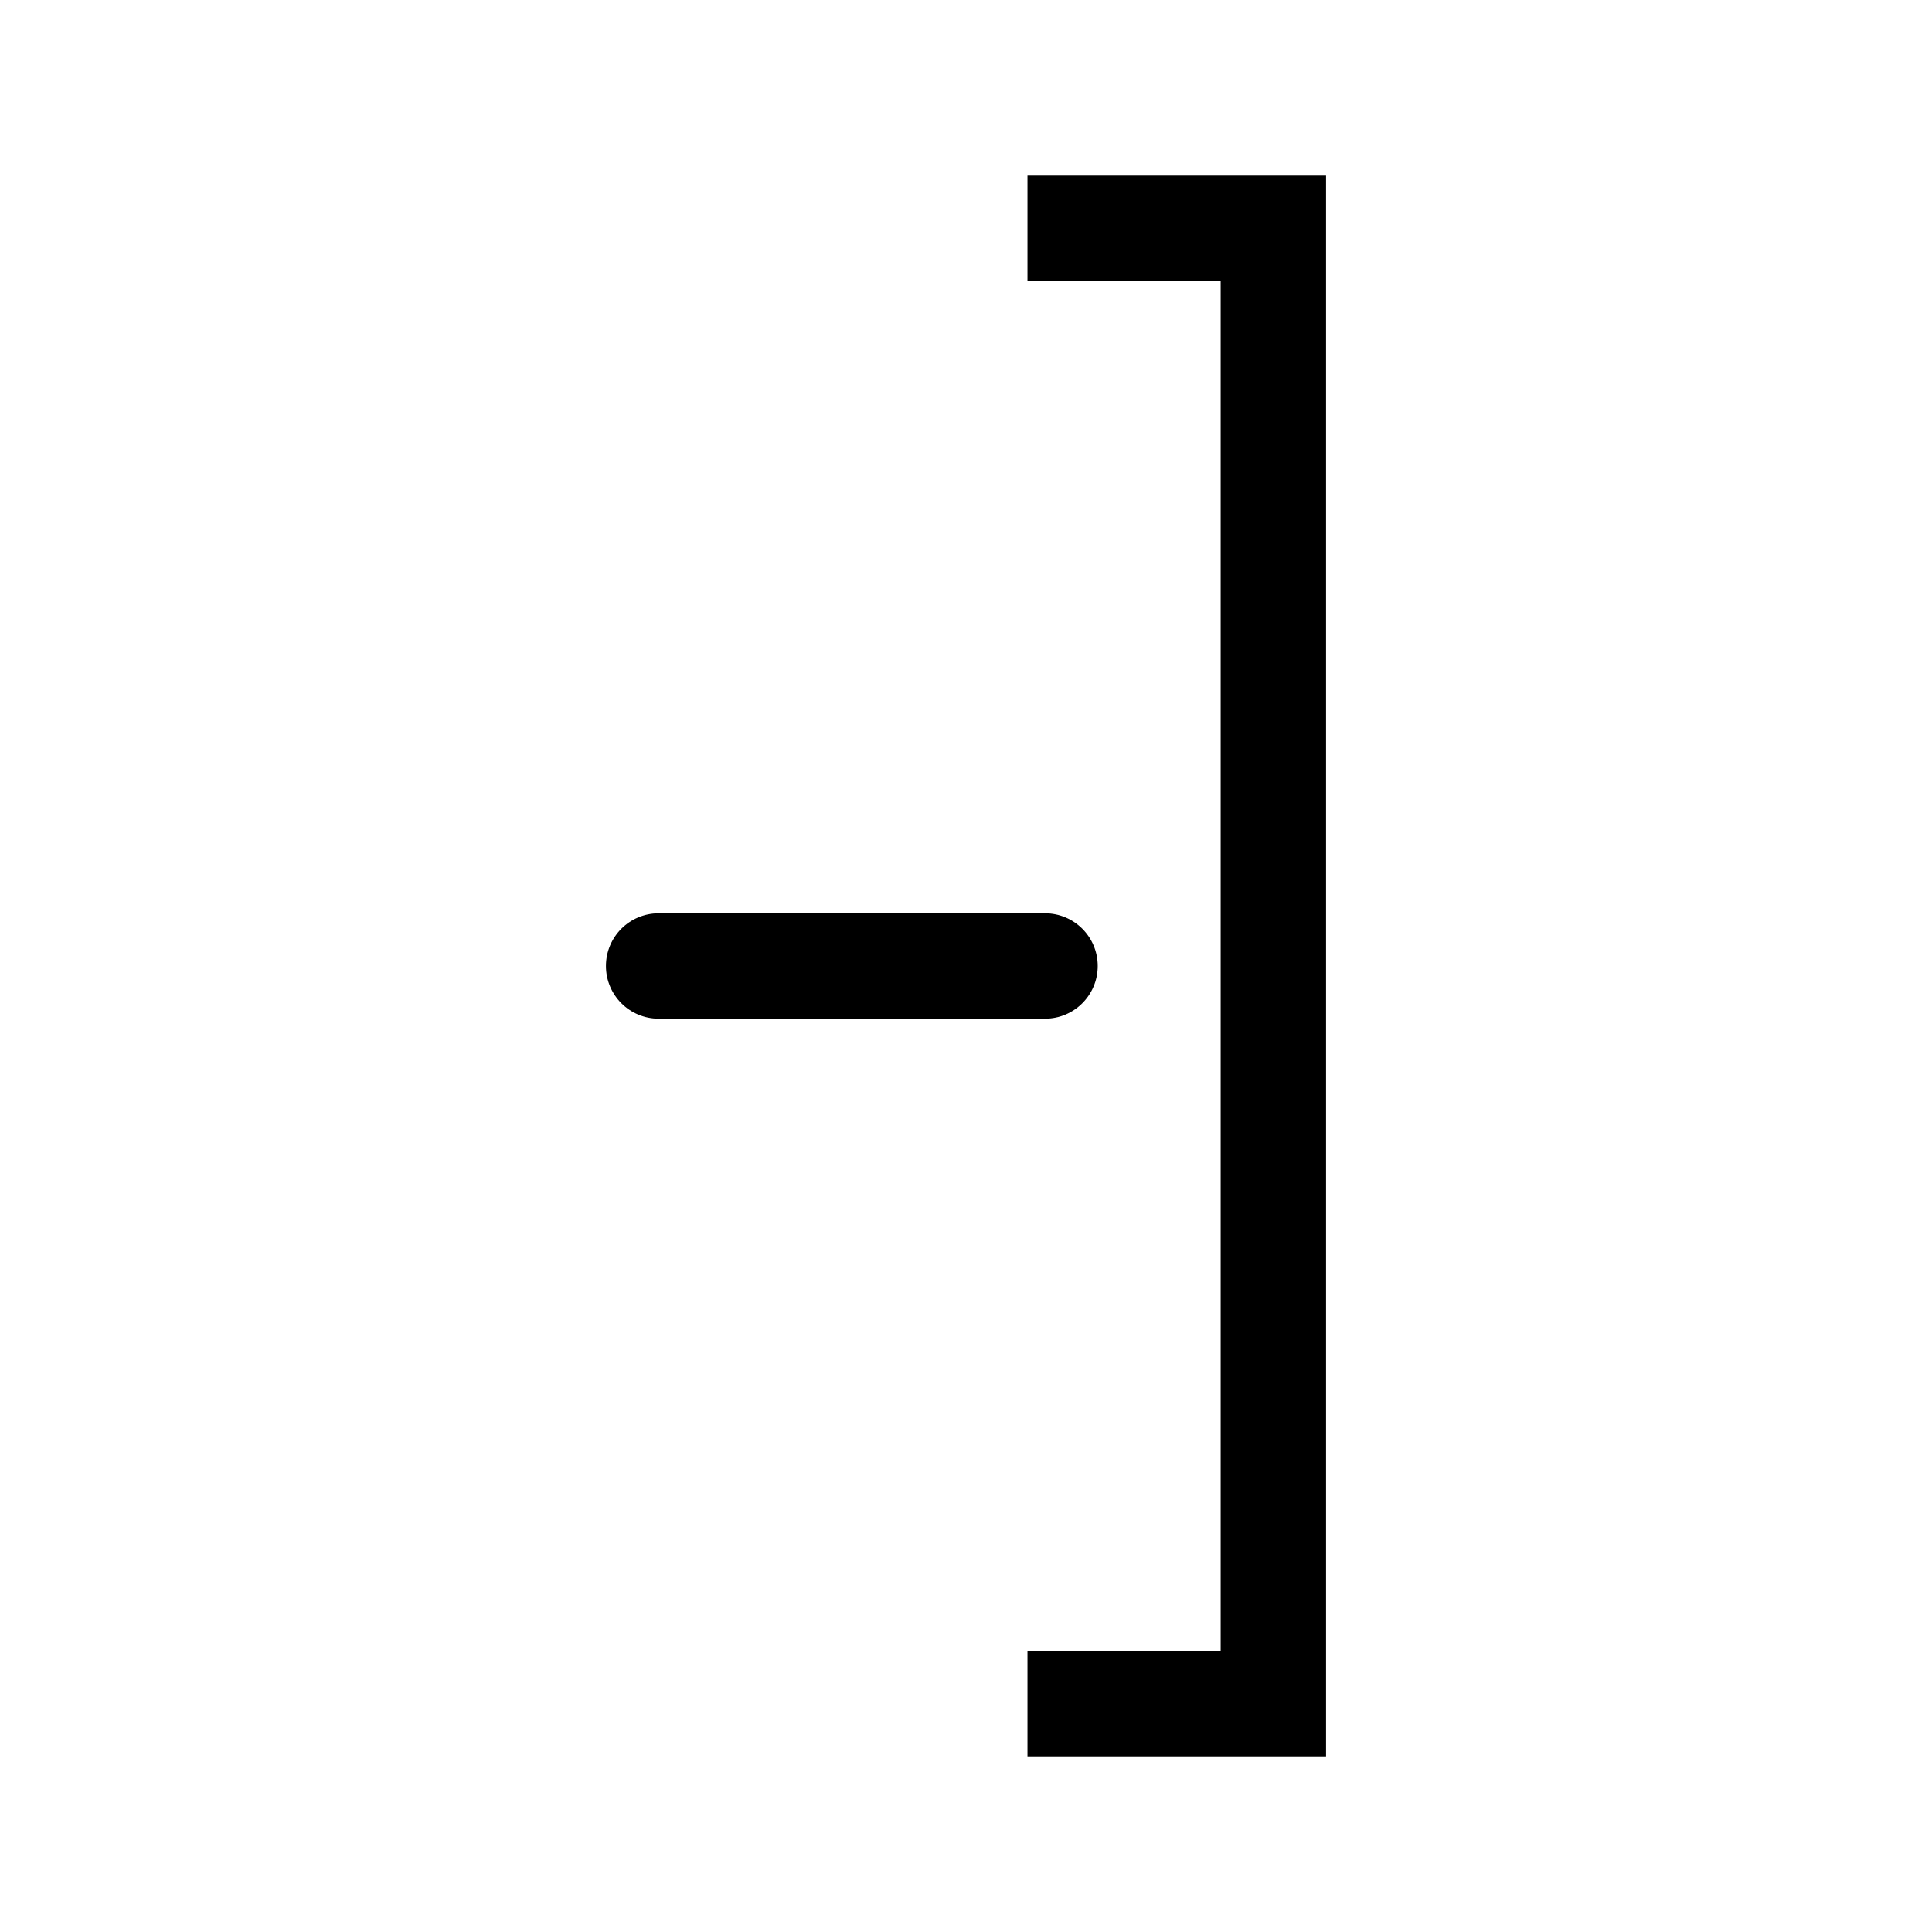
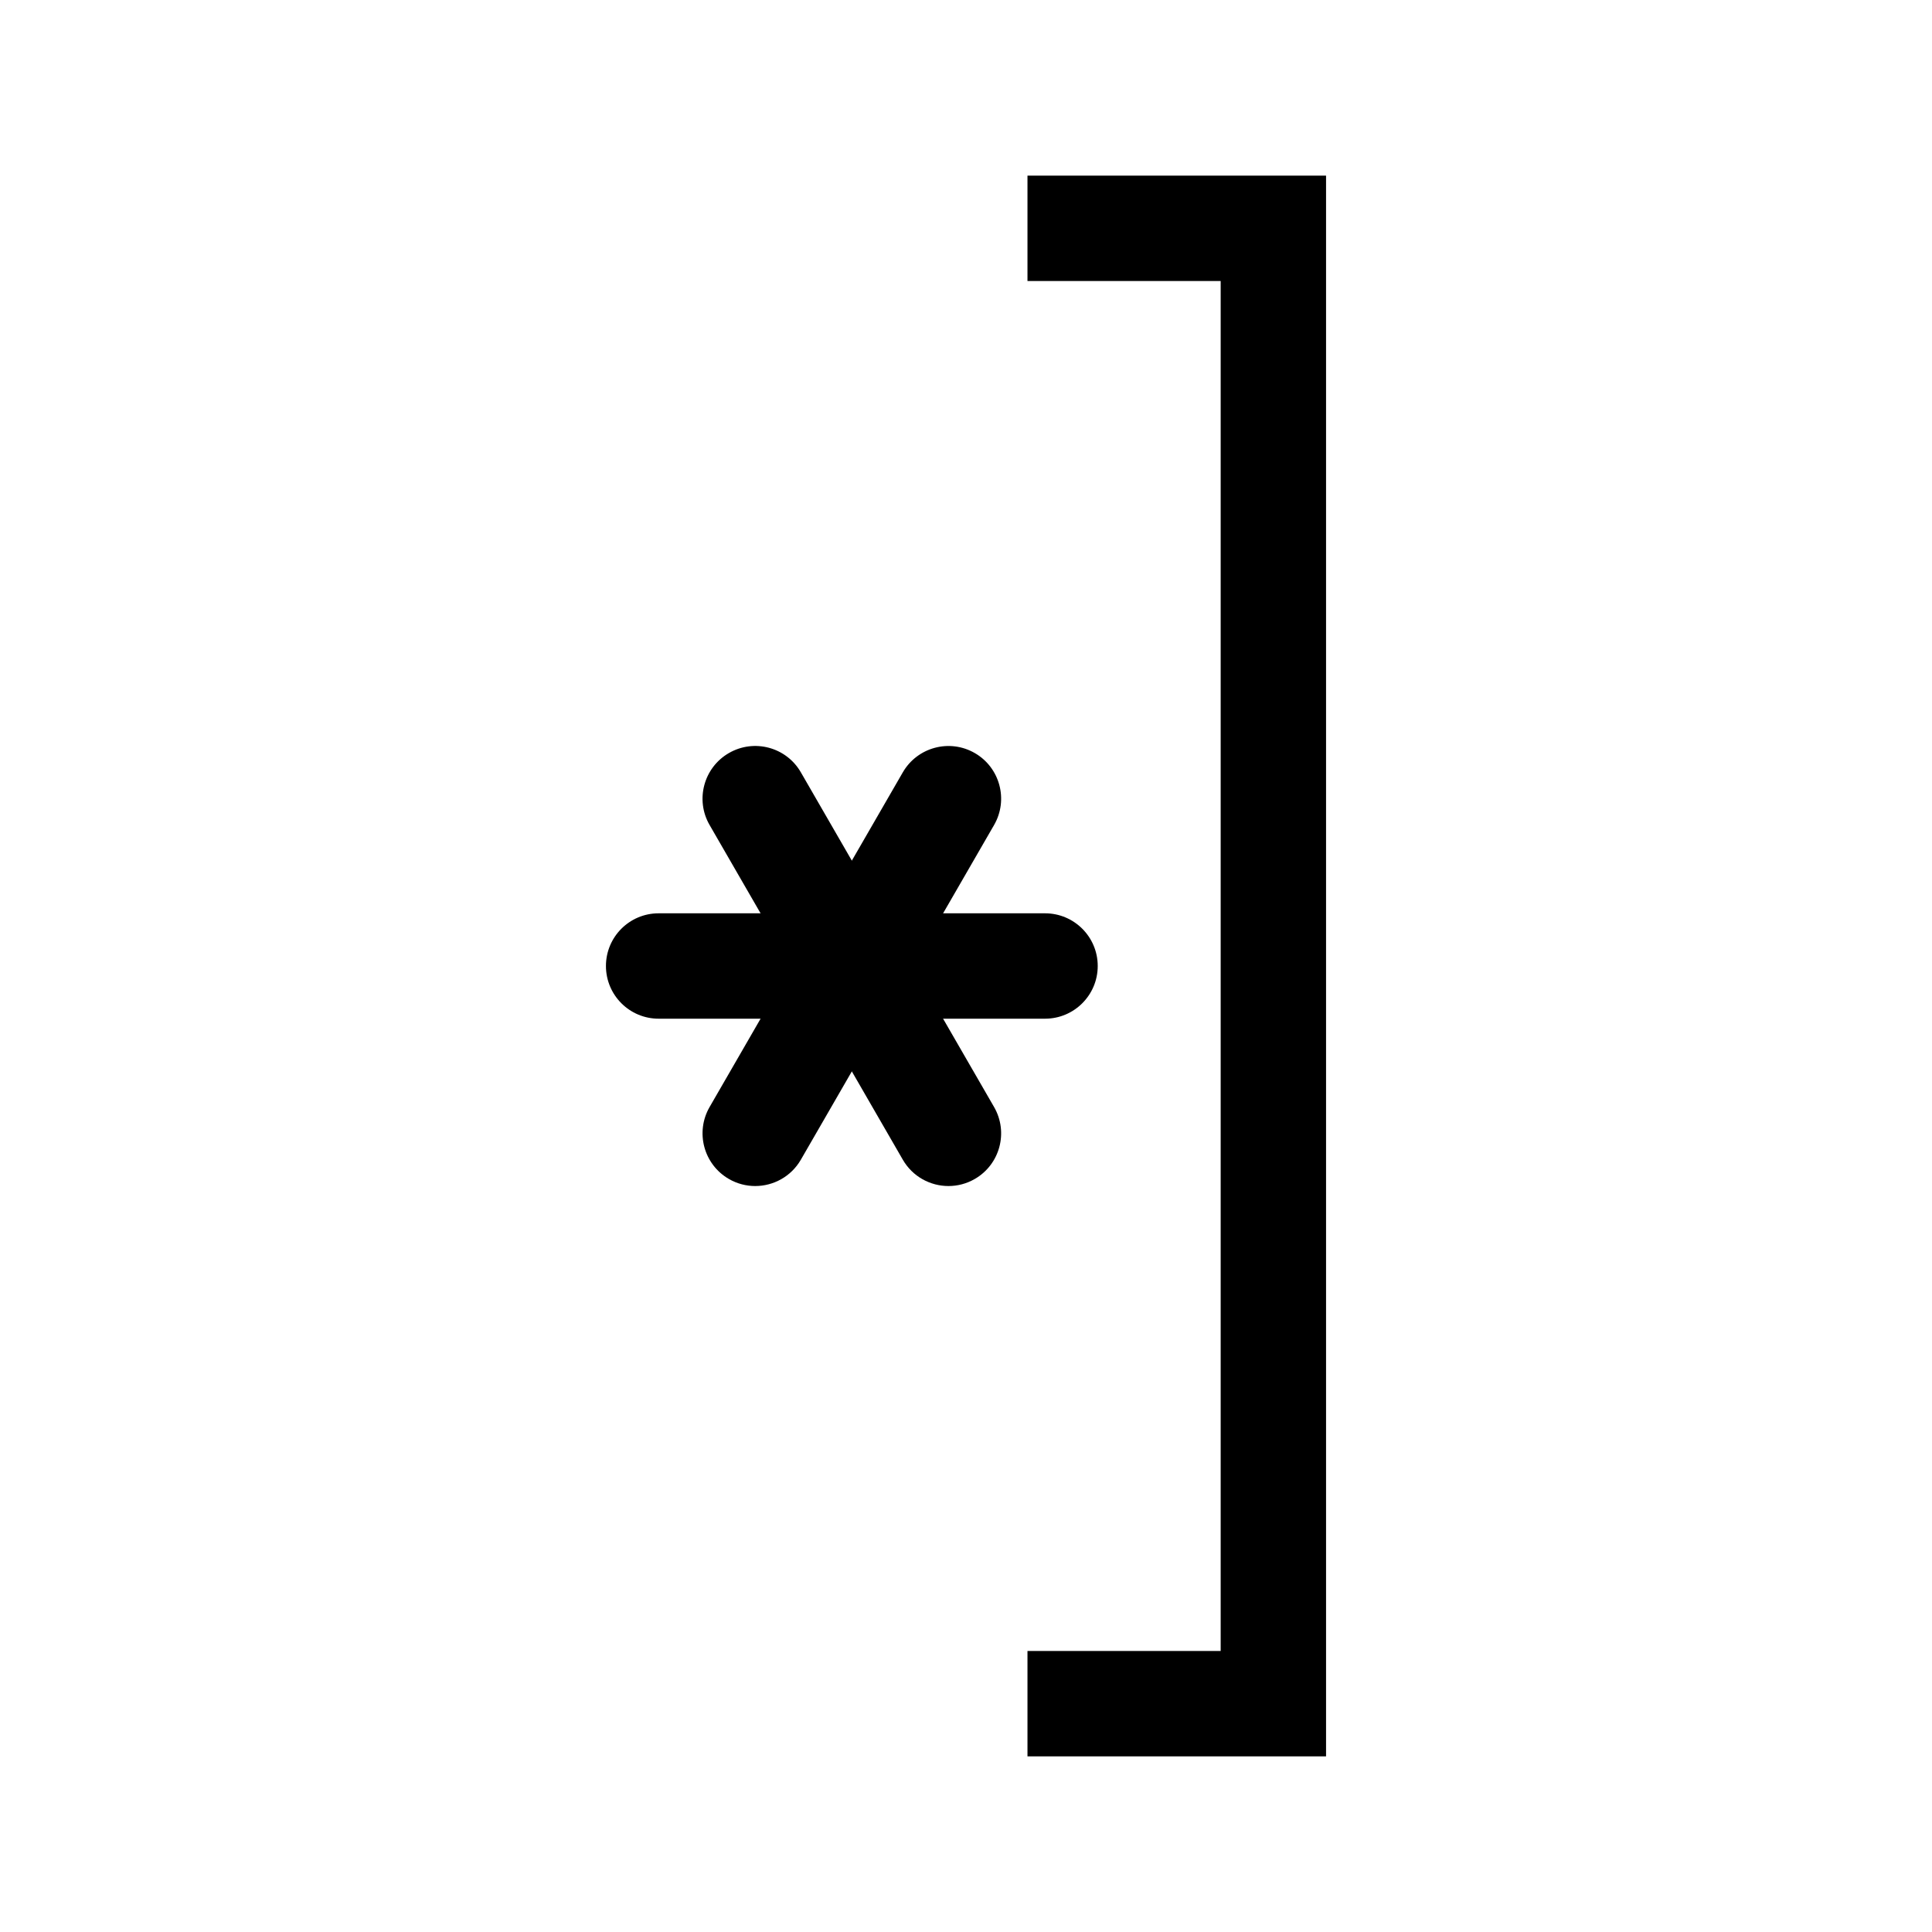
- <svg xmlns="http://www.w3.org/2000/svg" xmlns:xlink="http://www.w3.org/1999/xlink" version="1.1" id="svg2" x="0px" y="0px" width="55px" height="55px" viewBox="0 0 55 55" enable-background="new 0 0 55 55" xml:space="preserve">
-   <g id="ww_22">
-     <g id="ww_70" transform="translate(-4,0)">
-       <g id="ww70arm">
-         <path d="M22.75,27.5h11" />
-         <path d="M33.75,29h-11c-0.829,0-1.5-0.672-1.5-1.5c0-0.829,0.671-1.5,1.5-1.5h11c0.828,0,1.5,0.671,1.5,1.5     C35.25,28.328,34.578,29,33.75,29z" />
-       </g>
-       <g id="use8" transform="matrix(0.5,0.8660254,-0.8660254,0.5,0,0)" xlink:href="#ww70arm">
-         <g id="ww70arm_1_">
-           <path d="M25.5,22.737l5.5,9.527" />
-           <path d="M31.001,33.764c-0.519,0-1.022-0.269-1.3-0.75l-5.5-9.527c-0.415-0.717-0.168-1.635,0.549-2.049      c0.718-0.415,1.636-0.169,2.049,0.549l5.5,9.527c0.414,0.718,0.169,1.635-0.549,2.049      C31.514,33.699,31.256,33.764,31.001,33.764z" />
-         </g>
-       </g>
-       <g id="use10" transform="matrix(-0.5,0.8660254,-0.8660254,-0.5,0,0)" xlink:href="#ww70arm">
-         <g id="ww70arm_2_">
-           <path d="M31,22.737l-5.5,9.527" />
-           <path d="M25.499,33.764c-0.254,0-0.512-0.064-0.749-0.201c-0.717-0.414-0.963-1.331-0.549-2.049l5.5-9.527      c0.414-0.716,1.331-0.963,2.049-0.549c0.718,0.414,0.963,1.332,0.549,2.049l-5.5,9.527      C26.521,33.495,26.017,33.764,25.499,33.764z" />
-         </g>
-       </g>
-     </g>
-     <g id="path12">
-       <polygon points="37.75,50 29.25,50 29.25,47 34.75,47 34.75,8 29.25,8 29.25,5 37.75,5   " />
-     </g>
+ <svg xmlns="http://www.w3.org/2000/svg" version="1.1" id="svg2" x="0px" y="0px" width="55px" height="55px" viewBox="0 0 55 55" enable-background="new 0 0 55 55" xml:space="preserve">
+   <g id="ww70arm">
+     <path d="M18.75,27.5h11" />
+     <path d="M29.75,29h-11c-0.829,0-1.5-0.672-1.5-1.5c0-0.829,0.671-1.5,1.5-1.5h11c0.828,0,1.5,0.671,1.5,1.5   C31.25,28.328,30.578,29,29.75,29z" />
  </g>
+   <path d="M27,22.737l-5.5,9.527" />
+   <path d="M21.499,33.764c-0.254,0-0.512-0.064-0.749-0.201c-0.717-0.414-0.963-1.331-0.549-2.049l5.5-9.527  c0.414-0.716,1.331-0.963,2.049-0.549c0.718,0.414,0.963,1.332,0.549,2.049l-5.5,9.527C22.521,33.495,22.017,33.764,21.499,33.764z" />
+   <g id="path12">
+     <polygon points="37.75,50 29.25,50 29.25,47 34.75,47 34.75,8 29.25,8 29.25,5 37.75,5  " />
+   </g>
+   <path d="M21.5,22.737l5.5,9.527" />
+   <path d="M27.001,33.764c-0.519,0-1.022-0.269-1.3-0.75l-5.5-9.527c-0.415-0.717-0.168-1.635,0.549-2.049  c0.718-0.415,1.636-0.169,2.049,0.549l5.5,9.527c0.414,0.718,0.169,1.635-0.549,2.049C27.514,33.699,27.256,33.764,27.001,33.764z" />
</svg>
